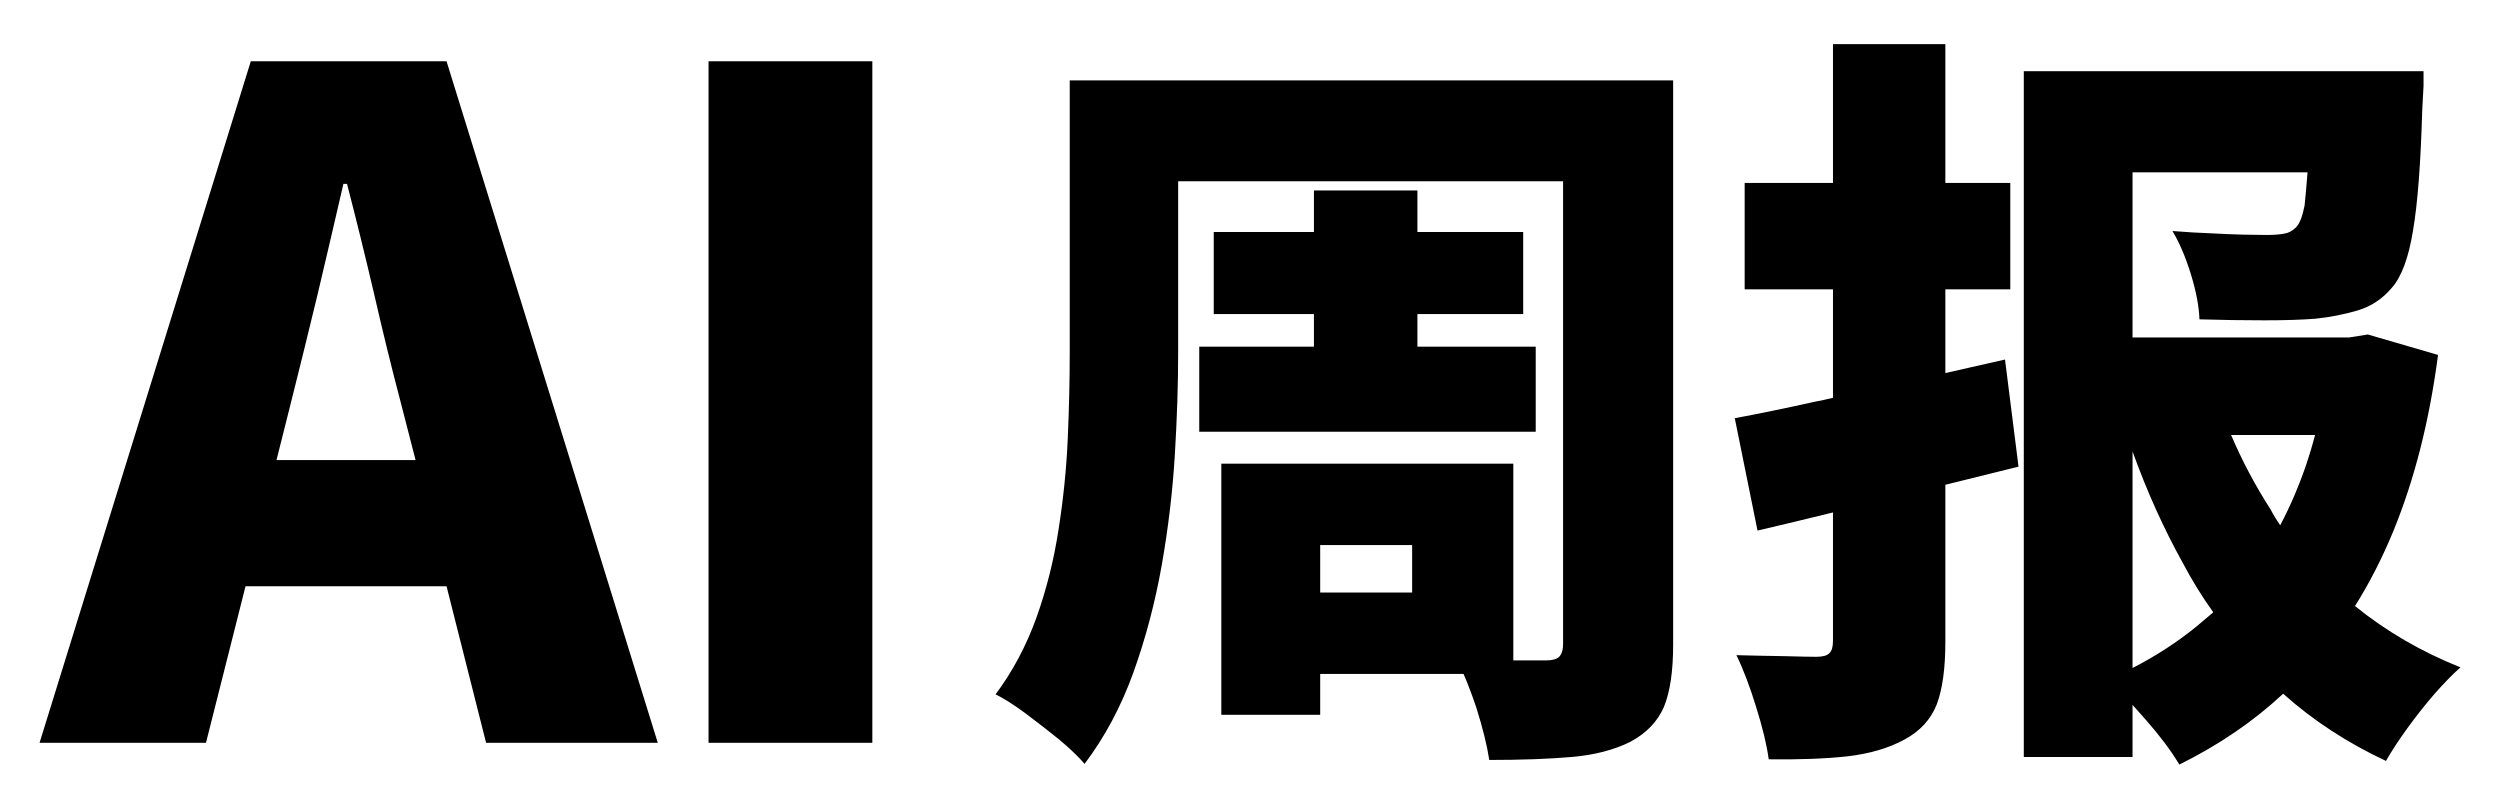
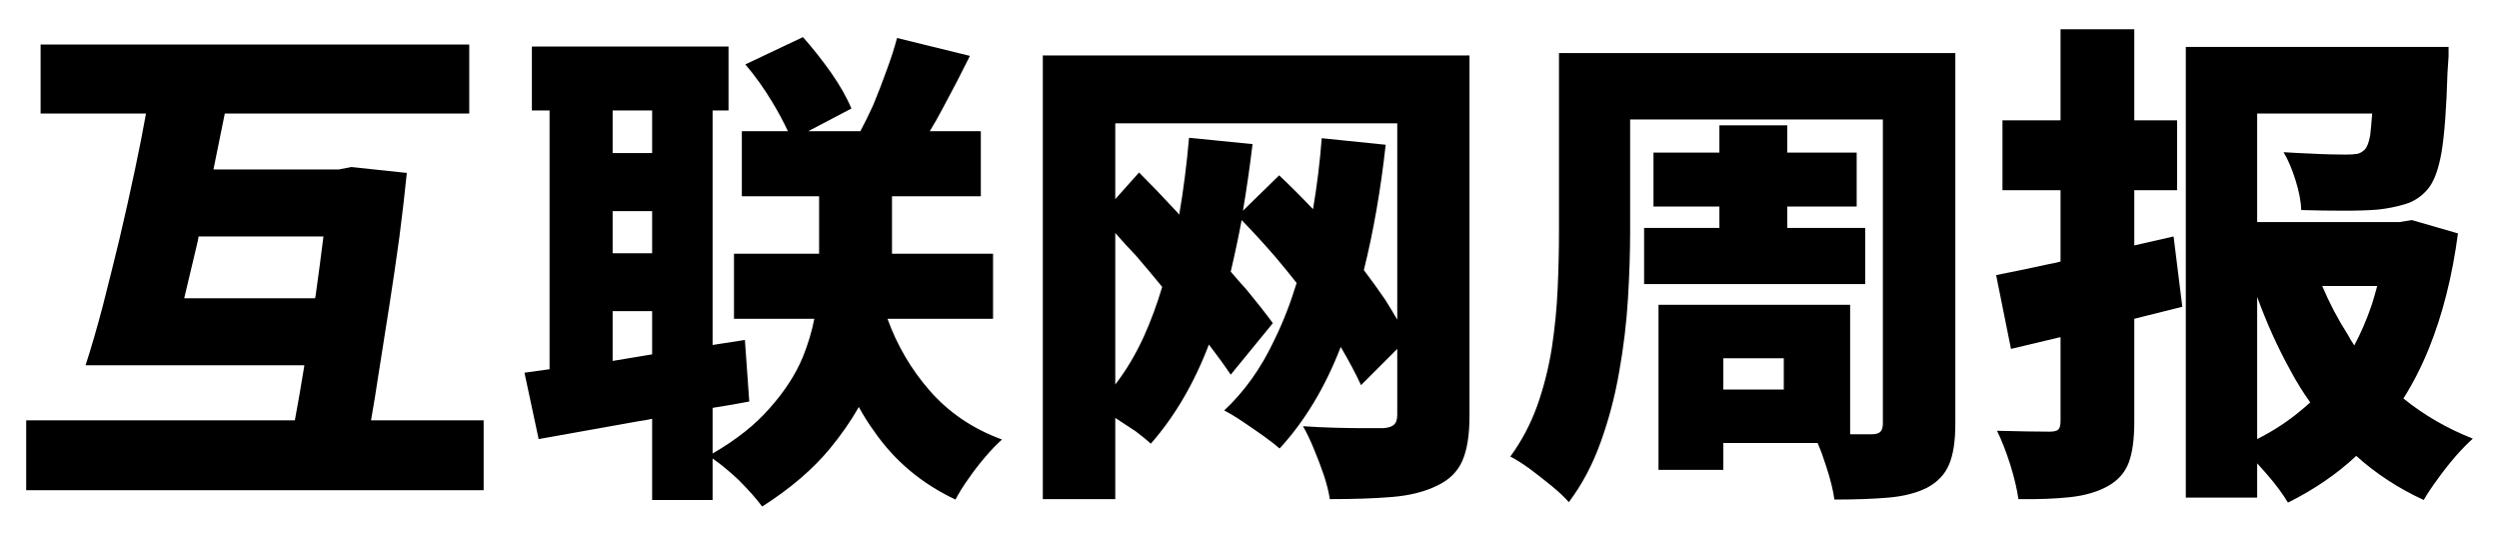
- <svg xmlns="http://www.w3.org/2000/svg" viewBox="0 -122.0 758.6 244.0">
-   <path id="accent" d="M62.5 103.4L12 103.4L76.1-103.4L135.5-103.4L199.6 103.4L147.5 103.4L135.5 55.9L74.5 55.9L62.5 103.4ZM83.9 17.6L126.1 17.6L121.6 0.1Q117.5-15.4 113.5-32.9Q109.4-50.4 105.3-66.2L105.3-66.2L104.2-66.2Q100.5-50.1 96.4-32.8Q92.2-15.4 88.3 0.1L88.3 0.1L83.9 17.6Z M264.7 103.4L215.0 103.4L215.0-103.4L264.7-103.4L264.7 103.4Z" />
-   <path id="ink" d="M324.6-14.8L324.6-97.6L507.7-97.6L507.7 73.6Q507.7 85.7 504.9 92.5Q502.0 99.2 494.7 103.1L494.7 103.1Q487.3 106.8 476.9 107.7Q466.5 108.6 451.9 108.6L451.9 108.6Q450.9 102.0 448.0 92.8L448.0 92.8Q446.1 87.1 444.1 82.5L444.1 82.5L400.6 82.5L400.6 94.9L370.6 94.9L370.6 18.7L459.2 18.7L459.2 78.4Q461.0 78.4 462.6 78.4L462.6 78.4L469.0 78.4Q472.0 78.4 473.1 77.3Q474.3 76.1 474.3 73.4L474.3 73.4L474.3-67.0L357.5-67.0L357.5-14.8Q357.5-0.8 356.5 15.9Q355.5 32.6 352.5 49.6Q349.5 66.5 343.9 82.1Q338.3 97.6 329.1 109.8L329.1 109.8Q326.4 106.6 321.4 102.4Q316.3 98.3 311.1 94.4Q305.8 90.5 302.1 88.7L302.1 88.7Q309.9 78.2 314.5 65.4Q319.1 52.5 321.2 38.7Q323.4 24.8 324.0 11.1Q324.6-2.6 324.6-14.8L324.6-14.8ZM368.3-26.7L368.3-51.6L398.7-51.6L398.7-64.2L430.1-64.2L430.1-51.6L462.2-51.6L462.2-26.7L430.1-26.7L430.1-16.8L466.0-16.8L466.0 9.0L363.9 9.0L363.9-16.8L398.7-16.8L398.7-26.7L368.3-26.7ZM400.6 43.4L400.6 57.8L428.5 57.8L428.5 43.4L400.6 43.4Z M614.1 107.7L614.1-100.4L735.4-100.4L735.4-96.0Q735.2-91.5 735.0-88.5L735.0-88.5Q734.3-64.2 732.2-52.0Q730.2-39.7 725.8-34.7Q721.5-29.6 715.4-27.8Q709.3-26.0 702.7-25.3L702.7-25.3Q696.5-24.8 687.1-24.8Q677.7-24.8 667.4-25.1L667.4-25.1Q667.2-31.0 664.8-38.8Q662.4-46.6 659.2-51.9L659.2-51.9Q665.4-51.4 670.9-51.2Q676.4-50.9 680.8-50.8Q685.3-50.7 687.8-50.7L687.8-50.7Q691.0-50.7 693.1-51.1Q695.1-51.4 696.7-53.0Q698.3-54.6 699.3-59.6L699.3-59.6Q699.7-63.3 700.2-69.7L700.2-69.7L647.1-69.7L647.1-19.6L712.8-19.6L718.5-20.5L739.8-14.3Q735.9 15.5 726.3 39.0L726.3 39.0Q721.2 51.4 714.6 61.9L714.6 61.9Q728.8 73.4 746.6 80.5L746.6 80.5Q743.0 83.7 738.6 88.7Q734.3 93.7 730.4 99.1Q726.5 104.5 724.0 108.9L724.0 108.9Q706.3 100.6 692.8 88.5L692.8 88.5Q679.3 101.1 661.3 110L661.3 110Q657.6 103.8 651.2 96.5L651.2 96.5Q649.1 94.2 647.1 91.9L647.1 91.9L647.1 107.7L614.1 107.7ZM533.3 39.0L526.4 4.9Q537.2 2.9 550.7-0.1L550.7-0.1Q553.4-0.6 556.2-1.3L556.2-1.3L556.2-34.2L529.4-34.2L529.4-66.5L556.2-66.5L556.2-108.6L590.3-108.6L590.3-66.5L610.0-66.5L610.0-34.2L590.3-34.2L590.3-8.8Q599.4-10.9 608.4-12.9L608.4-12.9L612.5 19.6Q601.5 22.3 590.3 25.1L590.3 25.1L590.3 72.7Q590.3 84.8 587.7 91.7Q585.0 98.6 577.9 102.4Q570.8 106.3 560.6 107.5Q550.4 108.6 536.7 108.4L536.7 108.4Q535.8 101.8 532.9 92.6Q530.1 83.4 526.9 76.8L526.9 76.8Q534.0 77.0 541.3 77.1Q548.6 77.3 551.1 77.3L551.1 77.3Q554.1 77.3 555.1 76.2Q556.2 75.2 556.2 72.5L556.2 72.5L556.2 33.5Q544.0 36.5 533.3 39.0L533.3 39.0ZM671.6 63.8L671.6 63.8Q666.5 56.7 662.4 48.9L662.4 48.9Q653.7 33.3 647.1 15.0L647.1 15.0L647.1 80.7Q657.8 75.2 666.5 68.1L666.5 68.1Q669.0 66.0 671.6 63.8ZM702.5 10.0L677.0 10.0Q682.1 21.9 689.0 32.6L689.0 32.6Q690.3 35.1 691.9 37.4L691.9 37.4Q696.5 28.7 699.9 18.7L699.9 18.7Q701.3 14.5 702.5 10.0L702.5 10.0Z" />
+ <svg xmlns="http://www.w3.org/2000/svg" viewBox="0 -122.0 1145.0 244.0">
+   <path id="accent" d="M18.6-70.0L18.6-101.6L215.0-101.6L215.0-70.0L103.0-70.0Q100.5-57.6 97.8-44.4L97.8-44.4L155.3-44.4L160.9-45.5L186.4-42.8Q185.0-28.9 183.0-13.5Q180.9 1.9 178.4 17.9Q175.9 33.9 173.4 49.6L173.4 49.6Q171.8 60.3 170.0 70.5L170.0 70.5L221.6 70.5L221.6 102.5L12 102.5L12 70.5L135.1 70.5Q137.3 58.7 139.4 45.7L139.4 45.7Q139.4 45.5 139.4 45.3L139.4 45.3L39.2 45.3Q43.1 33.3 47.0 18.5Q50.8 3.7 54.7-12.4Q58.5-28.5 61.9-44.6L61.9-44.6Q64.7-57.8 66.9-70.0L66.9-70.0L18.6-70.0ZM84.4 14.6L144.4 14.6Q144.4 14.2 144.6 13.5L144.6 13.5Q146.6-0.8 148.2-13.7L148.2-13.7L91.0-13.7Q90.8-12.6 90.6-11.5L90.6-11.5Q87.4 2.2 84.4 14.6L84.4 14.6Z M339.9-32.1L339.9-61.9L361.0-61.9Q358.3-67.8 354.0-75.0L354.0-75.0Q348.1-84.8 341.5-92.5L341.5-92.5L367.9-105.0Q374.4-97.7 380.8-88.7Q387.1-79.6 390.1-72.3L390.1-72.3L370.3-61.9L394.2-61.9Q397.1-67.3 400.1-73.9L400.1-73.9Q403.3-81.6 406.2-89.7Q409.2-97.7 411.0-104.6L411.0-104.6L444.4-96.4Q438.2-83.9 431.9-72.3L431.9-72.3Q428.9-66.6 426.0-61.9L426.0-61.9L449.4-61.9L449.4-32.1L408.7-32.1L408.7-5.8L455.0-5.8L455.0 24.0L406.7 24.0Q406.7 24.0 406.7 24.2L406.7 24.2Q413.3 42.3 425.7 56.6L425.7 56.6Q438.9 71.9 459.1 79.3L459.1 79.3Q455.5 82.5 451.4 87.3Q447.3 92.1 443.7 97.3Q440.0 102.5 437.8 106.8L437.8 106.8Q414.6 95.9 400.5 75.5L400.5 75.5Q396.7 70.3 393.5 64.4L393.5 64.4Q388.1 73.9 380.3 83.4L380.3 83.4Q368.5 97.7 349.2 110L349.2 110Q345.4 104.8 338.3 97.7L338.3 97.7Q332.0 91.8 326.5 88.0L326.5 88.0L326.5 107.0L298.8 107.0L298.8 69.8Q295.9 70.5 292.7 70.9L292.7 70.9Q267.0 75.5 246.8 79.1L246.8 79.1L240.3 48.7Q245.7 48.0 251.8 47.1L251.8 47.1L251.8-71.4L243.7-71.4L243.7-100.7L333.8-100.7L333.8-71.4L326.5-71.4L326.5 36.0Q334.0 34.9 341.3 33.7L341.3 33.7L343.3 61.9Q334.9 63.5 326.5 64.8L326.5 64.8L326.5 85.7Q342.9 76.2 352.6 65.0L352.6 65.0Q362.9 53.5 367.9 41.4L367.9 41.4Q371.5 32.4 373.1 24.0L373.1 24.0L336.3 24.0L336.3-5.8L375.3-5.8L375.3-32.1L339.9-32.1ZM298.8 40.3L298.8 40.3L298.8 20.5L280.7 20.5L280.7 43.3Q289.5 41.9 298.8 40.3ZM280.7-51.9L298.8-51.9L298.8-71.4L280.7-71.4L280.7-51.9ZM280.7-6.0L298.8-6.0L298.8-25.3L280.7-25.3L280.7-6.0Z M477.8 106.6L477.8-96.6L673.3-96.6L673.3 68.5Q673.3 81.6 670.0 89.1Q666.7 96.6 658.3 100.5L658.3 100.5Q649.9 104.6 638.0 105.6Q626.1 106.6 609.3 106.6L609.3 106.6Q608.6 101.8 606.6 95.7Q604.5 89.6 602.0 83.6Q599.5 77.5 597.0 73.2L597.0 73.2Q604.1 73.7 611.5 73.9Q619.0 74.1 625.2 74.1L625.2 74.1L633.6 74.1Q637.2 73.9 638.7 72.5Q640.2 71.2 640.2 68.0L640.2 68.0L640.2 37.8L623.6 54.4Q619.9 46.4 614.3 36.9L614.3 36.9Q603.6 64.6 586.3 83.4L586.3 83.4Q583.8 81.2 579.1 77.8Q574.3 74.4 569.4 71.1Q564.5 67.8 560.9 66.0L560.9 66.0Q574.8 53.0 583.8 33.9L583.8 33.9Q589.8 21.7 594.1 7.6L594.1 7.6Q589.3 1.5 584.3-4.4L584.3-4.4Q576.6-13.3 568.9-21.2L568.9-21.2Q566.6-9.0 563.9 2.4L563.9 2.4Q567.5 6.7 571.1 10.6L571.1 10.6Q578.2 19.2 583.2 26.0L583.2 26.0L563.9 49.6Q559.8 43.5 553.9 35.8L553.9 35.8Q543.7 62.5 527.3 81.2L527.3 81.2Q524.8 78.9 520.3 75.5L520.3 75.5Q515.7 72.5 511.0 69.4L511.0 69.4L511.0 106.6L477.8 106.6ZM544.8-58.9L544.8-58.9L573.9-56.0Q572.0-40.3 569.5-25.5L569.5-25.5L586.1-41.7Q593.8-34.4 601.6-26.2L601.6-26.2Q604.3-41.9 605.6-58.7L605.6-58.7L634.9-55.7Q631.5-24.9 624.9 1.7L624.9 1.7Q630.2 8.7 634.7 15.3L634.7 15.3Q637.7 20.1 640.2 24.4L640.2 24.4L640.2-65.5L511.0-65.5L511.0-30.8L521.9-43.0Q530.0-34.9 538.7-25.5L538.7-25.5Q539.6-24.6 540.3-23.7L540.3-23.7Q543.2-40.5 544.8-58.9ZM532.5 9.4L532.5 9.4Q526.6 2.2 520.5-4.9L520.5-4.9Q515.5-10.1 511.0-15.3L511.0-15.3L511.0 54.1Q518.5 44.4 524.1 32.1L524.1 32.1Q528.9 21.5 532.5 9.4Z" />
+   <path id="ink" d="M714.3-15.6L714.3-97.7L895.9-97.7L895.9 72.1Q895.9 84.1 893.0 90.8Q890.2 97.5 882.9 101.4L882.9 101.4Q875.7 105.0 865.3 105.9Q855.0 106.8 840.5 106.8L840.5 106.8Q839.6 100.2 836.6 91.2L836.6 91.2Q834.8 85.5 832.8 80.9L832.8 80.9L789.6 80.9L789.6 93.2L759.9 93.2L759.9 17.6L847.7 17.6L847.7 76.9Q849.6 76.9 851.2 76.9L851.2 76.9L857.5 76.9Q860.5 76.9 861.6 75.7Q862.7 74.6 862.7 71.9L862.7 71.9L862.7-67.3L746.9-67.3L746.9-15.6Q746.9-1.7 745.9 14.9Q744.9 31.4 741.9 48.2Q739.0 65.0 733.4 80.5Q727.9 95.9 718.8 108.0L718.8 108.0Q716.1 104.8 711.1 100.7Q706.1 96.6 700.9 92.7Q695.6 88.9 692.0 87.1L692.0 87.1Q699.7 76.6 704.3 63.9Q708.8 51.2 711.0 37.5Q713.1 23.7 713.7 10.1Q714.3-3.5 714.3-15.6L714.3-15.6ZM757.6-27.4L757.6-52.1L787.8-52.1L787.8-64.6L818.9-64.6L818.9-52.1L850.7-52.1L850.7-27.4L818.9-27.4L818.9-17.6L854.6-17.6L854.6 8.1L753.3 8.1L753.3-17.6L787.8-17.6L787.8-27.4L757.6-27.4ZM789.6 42.1L789.6 56.4L817.3 56.4L817.3 42.1L789.6 42.1Z M1001.5 105.9L1001.5-100.5L1121.9-100.5L1121.9-96.2Q1121.6-91.6 1121.4-88.7L1121.4-88.7Q1120.7-64.6 1118.7-52.4Q1116.6-40.3 1112.3-35.3Q1108.0-30.3 1102.0-28.5Q1096.0-26.7 1089.4-26.0L1089.4-26.0Q1083.3-25.5 1074.0-25.5Q1064.7-25.5 1054.4-25.8L1054.4-25.8Q1054.2-31.7 1051.8-39.4Q1049.4-47.1 1046.3-52.3L1046.3-52.3Q1052.4-51.9 1057.8-51.7Q1063.3-51.4 1067.7-51.3Q1072.1-51.2 1074.6-51.2L1074.6-51.2Q1077.8-51.2 1079.9-51.5Q1081.9-51.9 1083.5-53.5Q1085.1-55.1 1086.0-60.1L1086.0-60.1Q1086.4-63.7 1086.9-70.0L1086.9-70.0L1034.2-70.0L1034.2-20.3L1099.4-20.3L1105.1-21.2L1126.2-15.1Q1122.3 14.4 1112.8 37.8L1112.8 37.8Q1107.8 50.1 1101.2 60.5L1101.2 60.5Q1115.3 71.9 1133.0 78.9L1133.0 78.9Q1129.4 82.1 1125.0 87.1Q1120.7 92.1 1116.9 97.4Q1113.0 102.7 1110.5 107.0L1110.5 107.0Q1093.0 98.9 1079.6 86.8L1079.6 86.8Q1066.2 99.3 1048.3 108.2L1048.3 108.2Q1044.7 102.1 1038.3 94.8L1038.3 94.8Q1036.3 92.5 1034.2 90.2L1034.2 90.2L1034.2 105.9L1001.5 105.9ZM921.4 37.8L914.6 4.0Q925.3 1.9 938.6-1.0L938.6-1.0Q941.4-1.5 944.1-2.2L944.1-2.2L944.1-34.9L917.5-34.9L917.5-66.9L944.1-66.9L944.1-108.6L977.9-108.6L977.9-66.9L997.5-66.9L997.5-34.9L977.9-34.9L977.9-9.6Q987.0-11.7 995.9-13.7L995.9-13.7L999.9 18.5Q989.0 21.2 977.9 24.0L977.9 24.0L977.9 71.2Q977.9 83.2 975.3 90.0Q972.7 96.8 965.7 100.7Q958.6 104.6 948.5 105.7Q938.4 106.8 924.8 106.6L924.8 106.6Q923.9 100.0 921.1 90.9Q918.2 81.8 915.0 75.3L915.0 75.3Q922.1 75.5 929.3 75.6Q936.6 75.7 939.1 75.7L939.1 75.7Q942.1 75.7 943.1 74.7Q944.1 73.7 944.1 70.9L944.1 70.9L944.1 32.4Q932.1 35.3 921.4 37.8L921.4 37.8ZM1058.5 62.3L1058.5 62.3Q1053.5 55.3 1049.4 47.6L1049.4 47.6Q1040.8 32.1 1034.2 14.0L1034.2 14.0L1034.2 79.1Q1044.9 73.7 1053.5 66.6L1053.5 66.6Q1056.0 64.6 1058.5 62.3ZM1089.2 9.0L1064.0 9.0Q1069.0 20.8 1075.8 31.4L1075.8 31.4Q1077.1 33.9 1078.7 36.2L1078.7 36.2Q1083.3 27.6 1086.7 17.6L1086.7 17.6Q1088.0 13.5 1089.2 9.0L1089.2 9.0Z" />
</svg>
